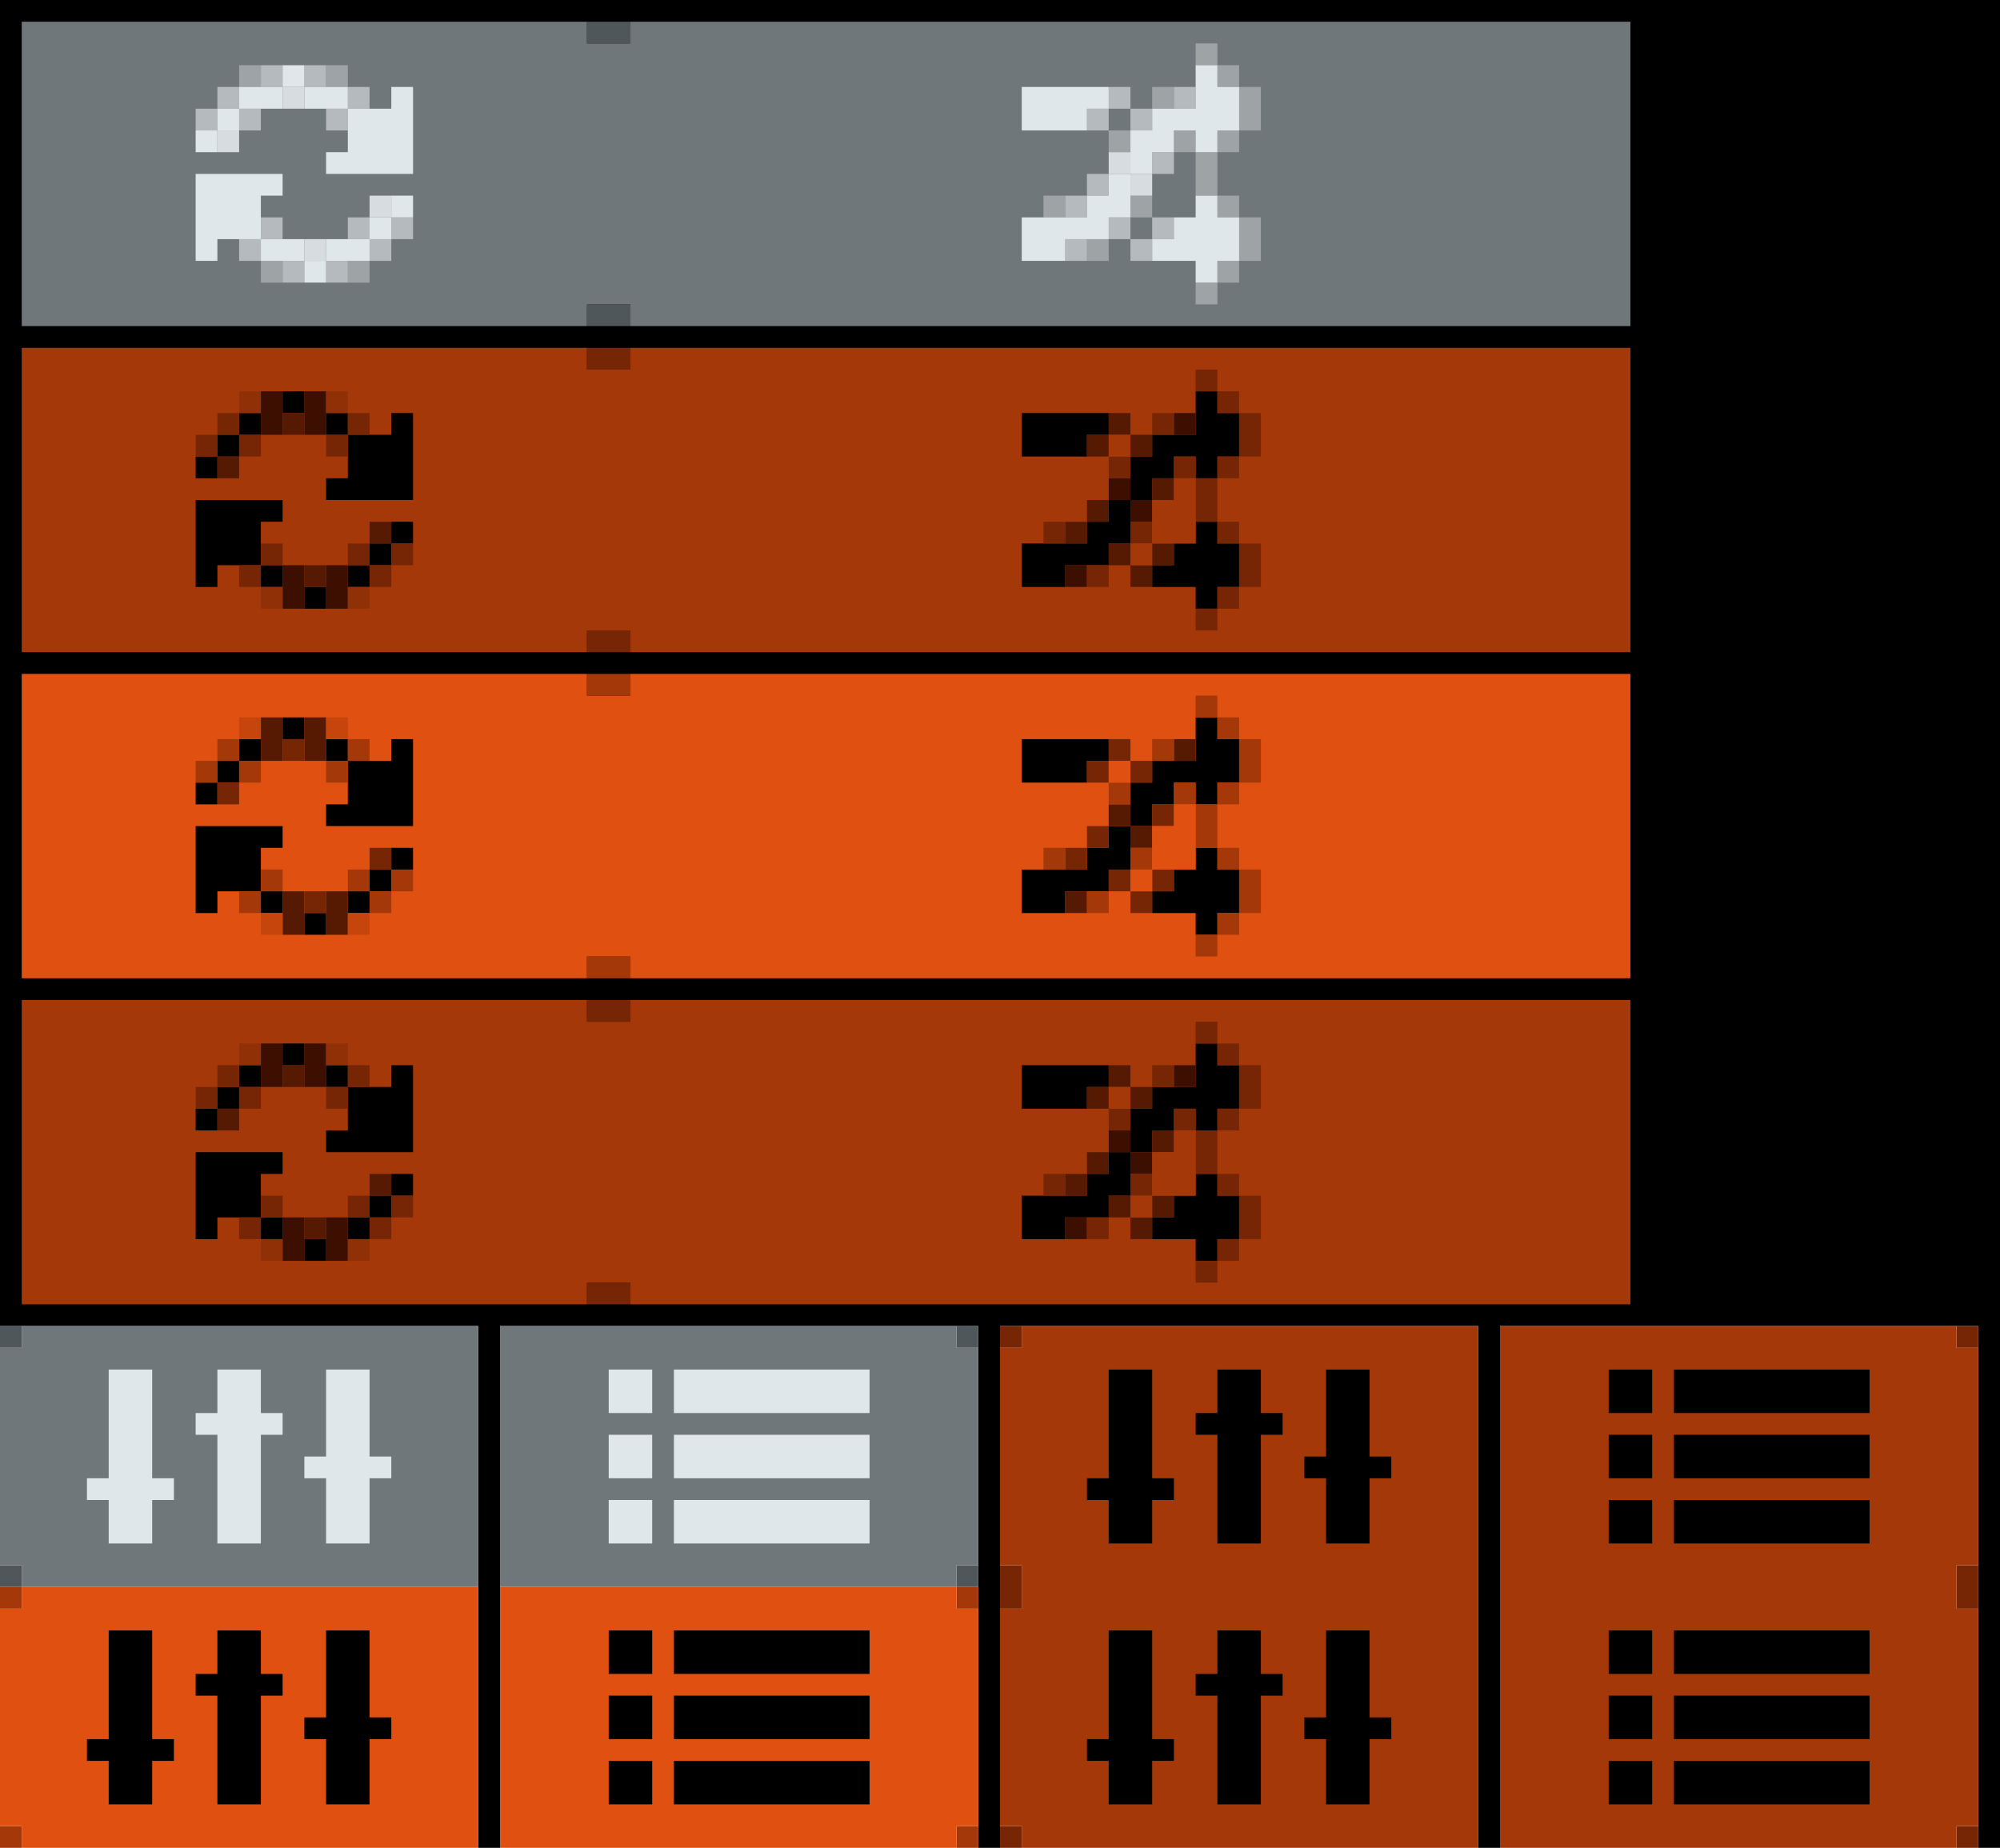
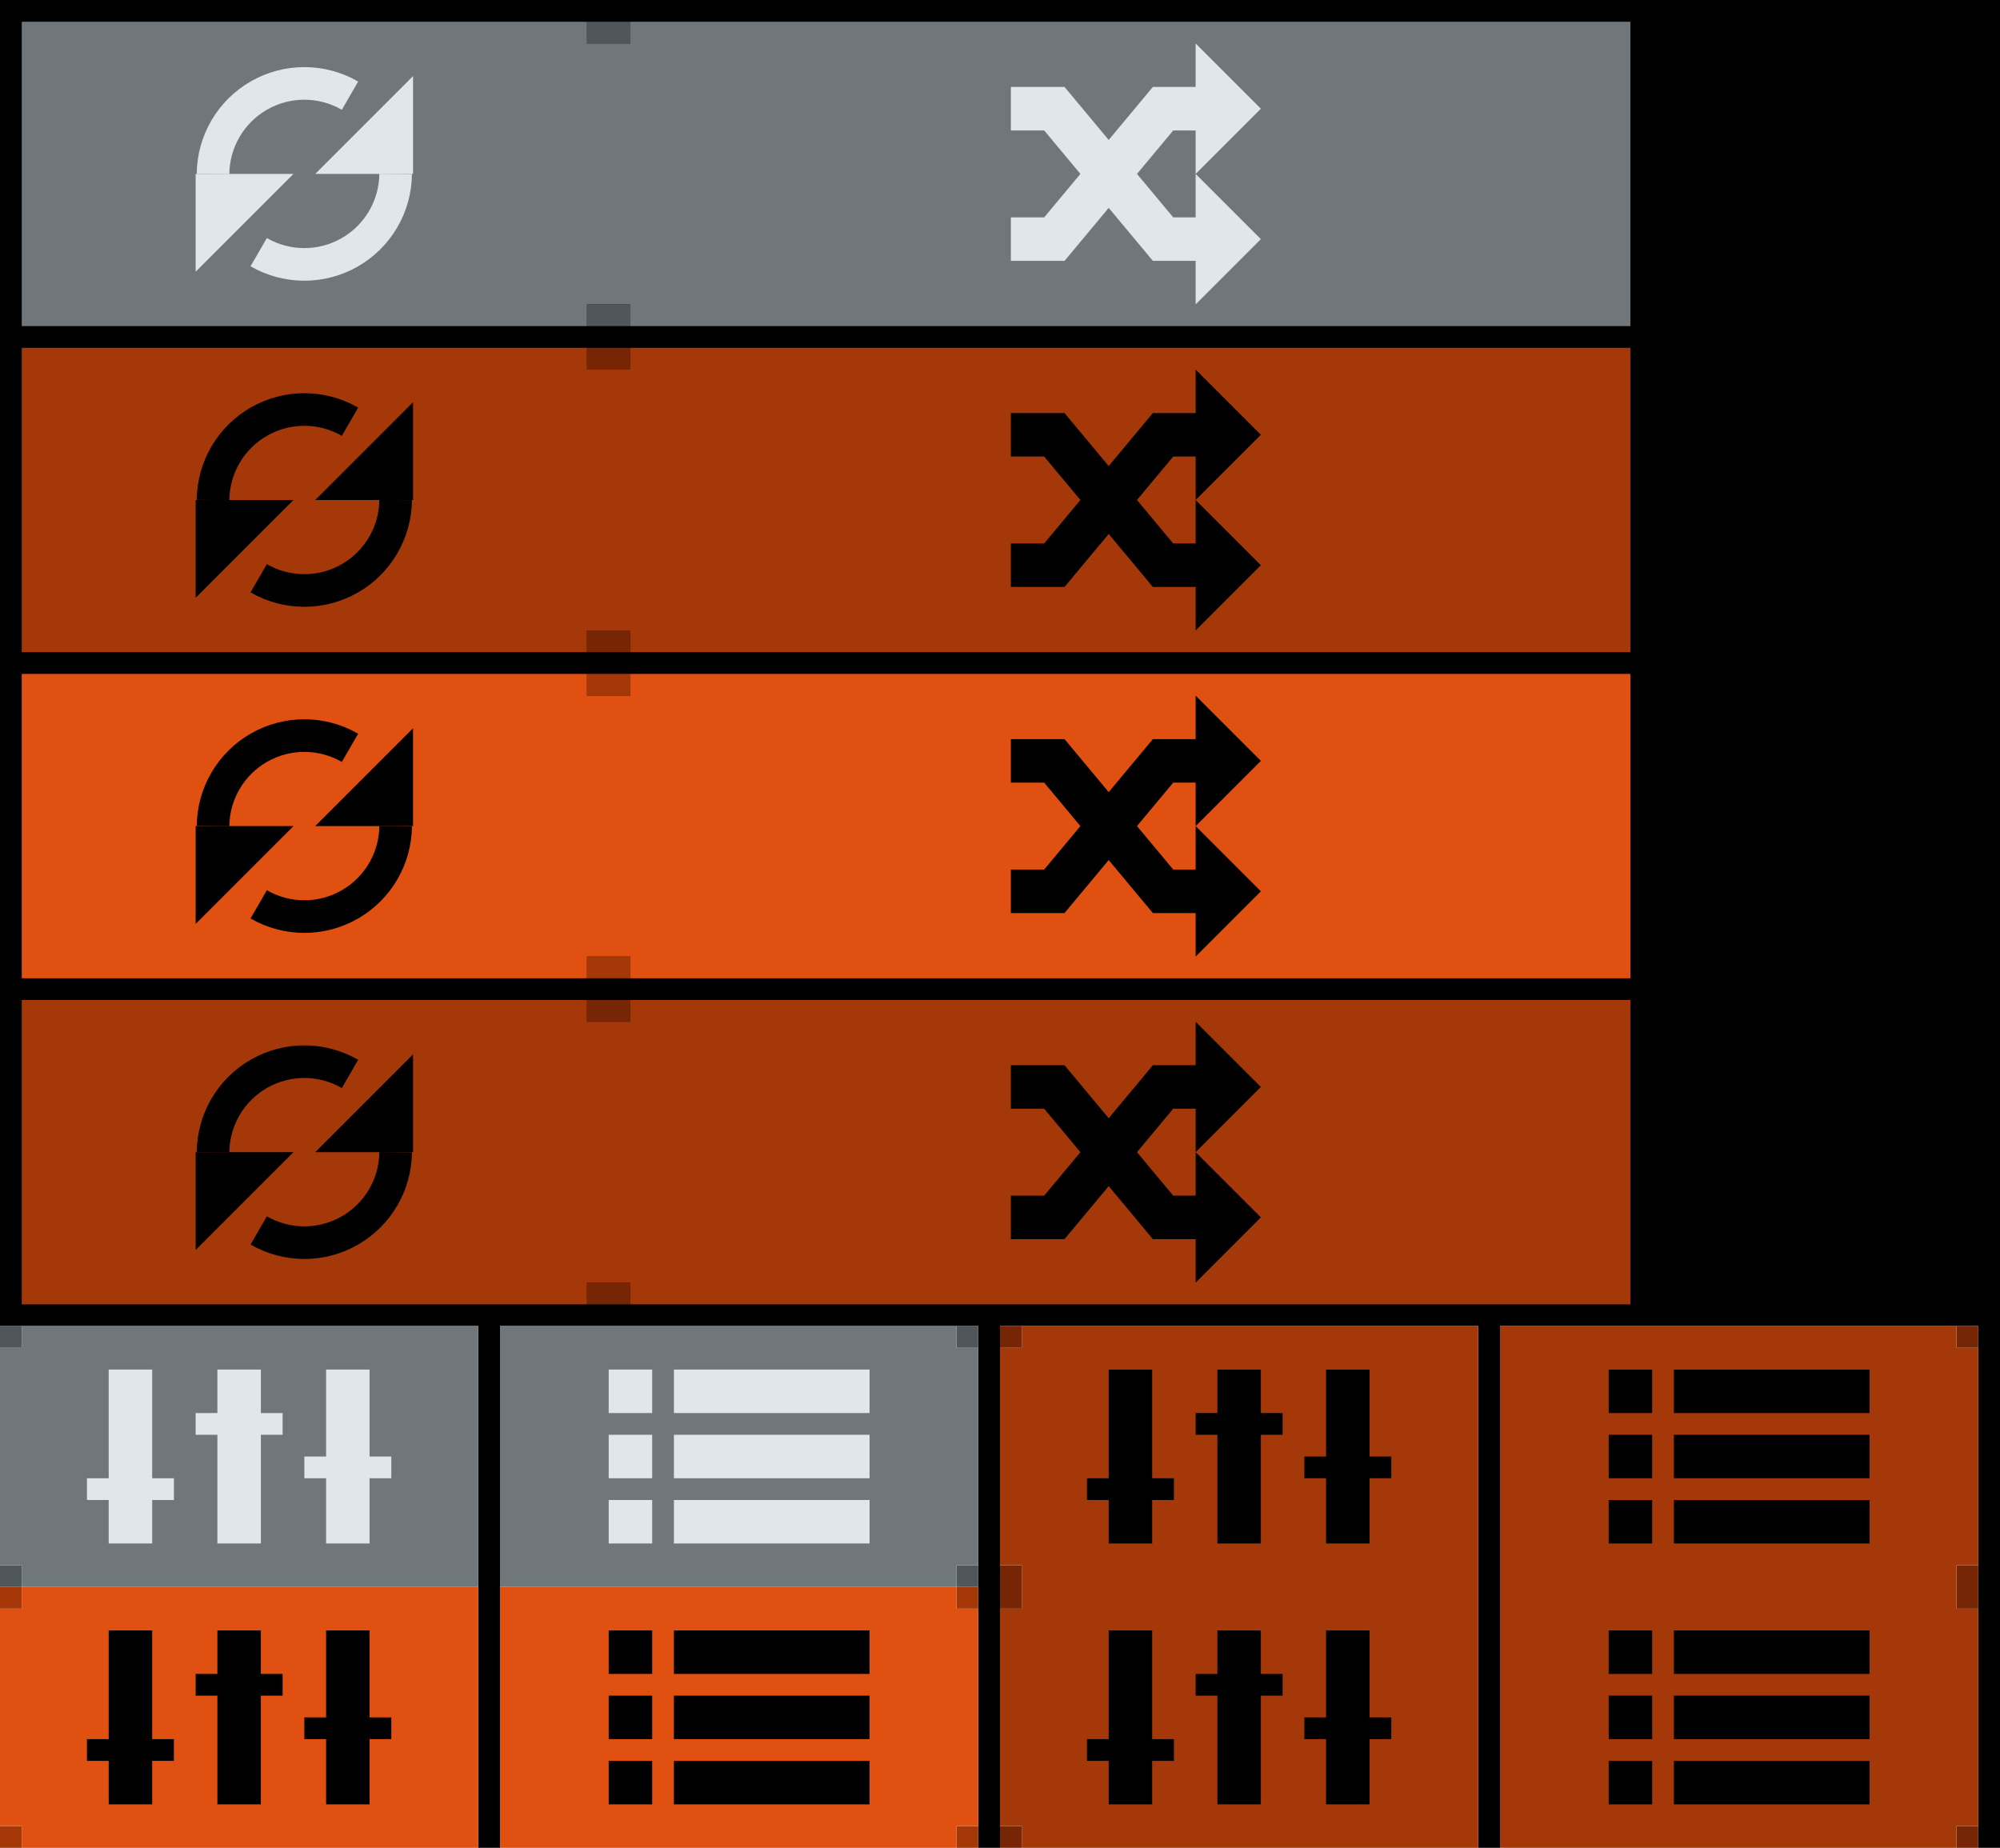
<svg xmlns="http://www.w3.org/2000/svg" width="92" height="85" viewBox="0 0 92 85">
  <path d="M0 0h92v85h-1v-24h-22v24h-1v-24h-22v24h-1v-24h-22v24h-1v-24h-22z" fill="#000000" />
  <path d="M0 61h1v1h-1zM44 61h1v1h-1zM0 72h1v1h-1zM44 72h1v1h-1z" class="tone-333" fill="#50575a" />
  <path d="M1 61h21v12h-21v-1h-1v-10h1zM23 61h21v1h1v10h-1v1h-21z" class="tone-459" fill="#70777a" />
  <path d="M46 61h1v1h-1zM90 61h1v1h-1zM46 72h1v2h-1zM90 72h1v2h-1zM46 84h1v1h-1zM90 84h1v1h-1z" fill="#772605" />
  <path d="M47 61h21v24h-21v-1h-1v-10h1v-2h-1v-10h1zM69 61h21v1h1v10h-1v2h1v10h-1v1h-21zM0 73h1v1h-1zM44 73h1v1h-1zM0 84h1v1h-1zM44 84h1v1h-1z" fill="#a43809" />
  <path d="M1 73h21v12h-21v-1h-1v-10h1zM23 73h21v1h1v10h-1v1h-21z" fill="#e05010" />
  <path d="M51 63h2v5h1v1h-1v2h-2v-2h-1v-1h1zM56 63h2v2h1v1h-1v5h-2v-5h-1v-1h1zM61 63h2v4h1v1h-1v3h-2v-3h-1v-1h1zM74 63h2v2h-2zM77 63h9v2h-9zM74 66h2v2h-2zM77 66h9v2h-9zM74 69h2v2h-2zM77 69h9v2h-9zM5 75h2v5h1v1h-1v2h-2v-2h-1v-1h1zM10 75h2v2h1v1h-1v5h-2v-5h-1v-1h1zM15 75h2v4h1v1h-1v3h-2v-3h-1v-1h1zM28 75h2v2h-2zM31 75h9v2h-9zM51 75h2v5h1v1h-1v2h-2v-2h-1v-1h1zM56 75h2v2h1v1h-1v5h-2v-5h-1v-1h1zM61 75h2v4h1v1h-1v3h-2v-3h-1v-1h1zM74 75h2v2h-2zM77 75h9v2h-9zM28 78h2v2h-2zM31 78h9v2h-9zM74 78h2v2h-2zM77 78h9v2h-9zM28 81h2v2h-2zM31 81h9v2h-9zM74 81h2v2h-2zM77 81h9v2h-9z" fill="#000000" />
  <path d="M27 1h2v1h-2zM27 14h2v1h-2z" class="tone-333" fill="#50575a" />
  <path d="M1 1h26v1h2v-1h46v14h-46v-1h-2v1h-26z" class="tone-459" fill="#70777a" />
  <path d="M27 16h2v1h-2zM27 29h2v1h-2zM27 46h2v1h-2zM27 59h2v1h-2z" fill="#772605" />
  <path d="M1 16h26v1h2v-1h46v14h-46v-1h-2v1h-26zM27 31h2v1h-2zM27 44h2v1h-2zM1 46h26v1h2v-1h46v14h-46v-1h-2v1h-26z" fill="#a43809" />
  <path d="M1 31h26v1h2v-1h46v14h-46v-1h-2v1h-26z" fill="#e05010" />
  <path d="M5 63h2v5h1v1h-1v2h-2v-2h-1v-1h1zM10 63h2v2h1v1h-1v5h-2v-5h-1v-1h1zM15 63h2v4h1v1h-1v3h-2v-3h-1v-1h1zM28 63h2v2h-2zM31 63h9v2h-9zM28 66h2v2h-2zM31 66h9v2h-9zM28 69h2v2h-2zM31 69h9v2h-9z" class="tone-898" fill="#e0e7ea" />
-   <path d="M13 18h1v1h-1zM55 18h1v1h1v2h-1v1h-1v-1h-1v1h-1v1h-1v-2h1v-1h2zM11 19h1v1h-1zM15 19h1v1h-1zM18 19h1v4h-4v-1h1v-2h2zM47 19h4v1h-1v1h-3zM10 20h1v1h-1zM9 21h1v1h-1zM9 23h4v1h-1v2h-2v1h-1zM51 23h1v2h-1v1h-2v1h-2v-2h3v-1h1zM18 24h1v1h-1zM55 24h1v1h1v2h-1v1h-1v-1h-2v-1h1v-1h1zM17 25h1v1h-1zM12 26h1v1h-1zM16 26h1v1h-1zM14 27h1v1h-1zM13 33h1v1h-1zM55 33h1v1h1v2h-1v1h-1v-1h-1v1h-1v1h-1v-2h1v-1h2zM11 34h1v1h-1zM15 34h1v1h-1zM18 34h1v4h-4v-1h1v-2h2zM47 34h4v1h-1v1h-3zM10 35h1v1h-1zM9 36h1v1h-1zM9 38h4v1h-1v2h-2v1h-1zM51 38h1v2h-1v1h-2v1h-2v-2h3v-1h1zM18 39h1v1h-1zM55 39h1v1h1v2h-1v1h-1v-1h-2v-1h1v-1h1zM17 40h1v1h-1zM12 41h1v1h-1zM16 41h1v1h-1zM14 42h1v1h-1zM13 48h1v1h-1zM55 48h1v1h1v2h-1v1h-1v-1h-1v1h-1v1h-1v-2h1v-1h2zM11 49h1v1h-1zM15 49h1v1h-1zM18 49h1v4h-4v-1h1v-2h2zM47 49h4v1h-1v1h-3zM10 50h1v1h-1zM9 51h1v1h-1zM9 53h4v1h-1v2h-2v1h-1zM51 53h1v2h-1v1h-2v1h-2v-2h3v-1h1zM18 54h1v1h-1zM55 54h1v1h1v2h-1v1h-1v-1h-2v-1h1v-1h1zM17 55h1v1h-1zM12 56h1v1h-1zM16 56h1v1h-1zM14 57h1v1h-1z" fill="#000000" />
-   <path d="M12 18h1v2h-1zM14 18h1v2h-1zM54 19h1v1h-1zM51 22h1v1h-1zM52 23h1v1h-1zM13 26h1v2h-1zM15 26h1v2h-1zM49 26h1v1h-1zM12 48h1v2h-1zM14 48h1v2h-1zM54 49h1v1h-1zM51 52h1v1h-1zM52 53h1v1h-1zM13 56h1v2h-1zM15 56h1v2h-1zM49 56h1v1h-1z" fill="#3d0f01" />
-   <path d="M13 19h1v1h-1zM51 19h1v1h-1zM50 20h1v1h-1zM52 20h1v1h-1zM10 21h1v1h-1zM53 22h1v1h-1zM50 23h1v1h-1zM17 24h1v1h-1zM49 24h1v1h-1zM51 25h1v1h-1zM53 25h1v1h-1zM14 26h1v1h-1zM52 26h1v1h-1zM12 33h1v2h-1zM14 33h1v2h-1zM54 34h1v1h-1zM51 37h1v1h-1zM52 38h1v1h-1zM13 41h1v2h-1zM15 41h1v2h-1zM49 41h1v1h-1zM13 49h1v1h-1zM51 49h1v1h-1zM50 50h1v1h-1zM52 50h1v1h-1zM10 51h1v1h-1zM53 52h1v1h-1zM50 53h1v1h-1zM17 54h1v1h-1zM49 54h1v1h-1zM51 55h1v1h-1zM53 55h1v1h-1zM14 56h1v1h-1zM52 56h1v1h-1z" fill="#561a02" />
-   <path d="M51 5h1v1h-1zM54 7h1v3h-2v-2h1zM52 10h1v1h-1z" class="tone-459" fill="#70777a" />
-   <path d="M55 17h1v1h-1zM56 18h1v1h-1zM10 19h1v1h-1zM16 19h1v1h-1zM53 19h1v1h-1zM57 19h1v2h-1zM9 20h1v1h-1zM11 20h1v1h-1zM15 20h1v1h-1zM51 21h1v1h-1zM54 21h1v1h-1zM56 21h1v1h-1zM55 22h1v2h-1zM48 24h1v1h-1zM52 24h1v1h-1zM56 24h1v1h-1zM12 25h1v1h-1zM16 25h1v1h-1zM18 25h1v1h-1zM57 25h1v2h-1zM11 26h1v1h-1zM17 26h1v1h-1zM50 26h1v1h-1zM56 27h1v1h-1zM55 28h1v1h-1zM13 34h1v1h-1zM51 34h1v1h-1zM50 35h1v1h-1zM52 35h1v1h-1zM10 36h1v1h-1zM53 37h1v1h-1zM50 38h1v1h-1zM17 39h1v1h-1zM49 39h1v1h-1zM51 40h1v1h-1zM53 40h1v1h-1zM14 41h1v1h-1zM52 41h1v1h-1zM55 47h1v1h-1zM56 48h1v1h-1zM10 49h1v1h-1zM16 49h1v1h-1zM53 49h1v1h-1zM57 49h1v2h-1zM9 50h1v1h-1zM11 50h1v1h-1zM15 50h1v1h-1zM51 51h1v1h-1zM54 51h1v1h-1zM56 51h1v1h-1zM55 52h1v2h-1zM48 54h1v1h-1zM52 54h1v1h-1zM56 54h1v1h-1zM12 55h1v1h-1zM16 55h1v1h-1zM18 55h1v1h-1zM57 55h1v2h-1zM11 56h1v1h-1zM17 56h1v1h-1zM50 56h1v1h-1zM56 57h1v1h-1zM55 58h1v1h-1z" fill="#772605" />
-   <path d="M11 18h1v1h-1zM15 18h1v1h-1zM12 27h1v1h-1zM16 27h1v1h-1zM11 48h1v1h-1zM15 48h1v1h-1zM12 57h1v1h-1zM16 57h1v1h-1z" fill="#903007" />
-   <path d="M55 2h1v1h-1zM11 3h1v1h-1zM15 3h1v1h-1zM56 3h1v1h-1zM53 4h1v1h-1zM57 4h1v2h-1zM51 6h1v1h-1zM54 6h1v1h-1zM56 6h1v1h-1zM55 7h1v2h-1zM48 9h1v1h-1zM52 9h1v1h-1zM56 9h1v1h-1zM57 10h1v2h-1zM50 11h1v1h-1zM12 12h1v1h-1zM16 12h1v1h-1zM56 12h1v1h-1zM55 13h1v1h-1z" class="tone-635" fill="#9ea3a6" />
-   <path d="M51 20h1v1h-1zM54 22h1v3h-2v-2h1zM52 25h1v1h-1zM55 32h1v1h-1zM56 33h1v1h-1zM10 34h1v1h-1zM16 34h1v1h-1zM53 34h1v1h-1zM57 34h1v2h-1zM9 35h1v1h-1zM11 35h1v1h-1zM15 35h1v1h-1zM51 36h1v1h-1zM54 36h1v1h-1zM56 36h1v1h-1zM55 37h1v2h-1zM48 39h1v1h-1zM52 39h1v1h-1zM56 39h1v1h-1zM12 40h1v1h-1zM16 40h1v1h-1zM18 40h1v1h-1zM57 40h1v2h-1zM11 41h1v1h-1zM17 41h1v1h-1zM50 41h1v1h-1zM56 42h1v1h-1zM55 43h1v1h-1zM51 50h1v1h-1zM54 52h1v3h-2v-2h1zM52 55h1v1h-1z" fill="#a43809" />
-   <path d="M12 3h1v1h-1zM14 3h1v1h-1zM10 4h1v1h-1zM16 4h1v1h-1zM51 4h1v1h-1zM54 4h1v1h-1zM9 5h1v1h-1zM11 5h1v1h-1zM15 5h1v1h-1zM50 5h1v1h-1zM52 5h1v1h-1zM53 7h1v1h-1zM50 8h1v1h-1zM49 9h1v1h-1zM12 10h1v1h-1zM16 10h1v1h-1zM18 10h1v1h-1zM51 10h1v1h-1zM53 10h1v1h-1zM11 11h1v1h-1zM17 11h1v1h-1zM49 11h1v1h-1zM52 11h1v1h-1zM13 12h1v1h-1zM15 12h1v1h-1z" class="tone-724" fill="#b4babd" />
-   <path d="M11 33h1v1h-1zM15 33h1v1h-1zM12 42h1v1h-1zM16 42h1v1h-1z" fill="#c5450d" />
-   <path d="M13 4h1v1h-1zM10 6h1v1h-1zM51 7h1v1h-1zM52 8h1v1h-1zM17 9h1v1h-1zM14 11h1v1h-1z" class="tone-857" fill="#d6dcdf" />
-   <path d="M51 35h1v1h-1zM54 37h1v3h-2v-2h1zM52 40h1v1h-1z" fill="#e05010" />
-   <path d="M13 3h1v1h-1zM55 3h1v1h1v2h-1v1h-1v-1h-1v1h-1v1h-1v-2h1v-1h2zM11 4h2v1h-2zM14 4h2v1h-2zM18 4h1v4h-4v-1h1v-2h2zM47 4h4v1h-1v1h-3zM10 5h1v1h-1zM9 6h1v1h-1zM9 8h4v1h-1v2h-2v1h-1zM51 8h1v2h-1v1h-2v1h-2v-2h3v-1h1zM18 9h1v1h-1zM55 9h1v1h1v2h-1v1h-1v-1h-2v-1h1v-1h1zM17 10h1v1h-1zM12 11h2v1h-2zM15 11h2v1h-2zM14 12h1v1h-1z" class="tone-898" fill="#e0e7ea" />
+   <g>
+     <path d="M46.5 5H48.5L53.5 11H55.5M46.5 11H48.5L53.5 5H55.5" fill="none" stroke-width="2" class="tone-898-stroke" stroke="#e0e7ea" />
+     <polygon points="55,2 55,8 58,5" class="tone-898" fill="#e0e7ea" />
+     <polygon points="55,8 55,14 58,11" class="tone-898" fill="#e0e7ea" />
+   </g>
+   <g transform="translate(0 15)">
+     <path d="M46.5 5H48.5L53.5 11H55.5M46.5 11H48.5L53.5 5H55.5" fill="none" stroke-width="2" stroke="#000000" />
+     <polygon points="55,2 55,8 58,5" fill="#000000" />
+     <polygon points="55,8 55,14 58,11" fill="#000000" />
+   </g>
+   <g transform="translate(0 30)">
+     <path d="M46.5 5H48.5L53.5 11H55.5M46.5 11H48.5L53.5 5H55.5" fill="none" stroke-width="2" stroke="#000000" />
+     <polygon points="55,2 55,8 58,5" fill="#000000" />
+     <polygon points="55,8 55,14 58,11" fill="#000000" />
+   </g>
+   <g transform="translate(0 45)">
+     <path d="M46.5 5H48.5L53.5 11H55.5M46.5 11H48.5L53.5 5H55.5" fill="none" stroke-width="2" stroke="#000000" />
+     <polygon points="55,2 55,8 58,5" fill="#000000" />
+     <polygon points="55,8 55,14 58,11" fill="#000000" />
+   </g>
+   <g>
+     <path d="M9.8 8A4.2 4.2 0 0 1 16.1 4.4M18.2 8A4.2 4.2 0 0 1 11.9 11.6" fill="none" stroke-width="1.5" class="tone-898-stroke" stroke="#e0e7ea" />
+     <polygon points="19,3.5 19,8 14.5,8" class="tone-898" fill="#e0e7ea" />
+     <polygon points="9,12.5 9,8 13.5,8" class="tone-898" fill="#e0e7ea" />
+   </g>
+   <g transform="translate(0 15)">
+     <path d="M9.8 8A4.2 4.2 0 0 1 16.1 4.4M18.2 8A4.2 4.2 0 0 1 11.9 11.6" fill="none" stroke-width="1.5" stroke="#000000" />
+     <polygon points="19,3.5 19,8 14.5,8" fill="#000000" />
+     <polygon points="9,12.5 9,8 13.5,8" fill="#000000" />
+   </g>
+   <g transform="translate(0 30)">
+     <path d="M9.8 8A4.2 4.2 0 0 1 16.1 4.4M18.2 8A4.2 4.2 0 0 1 11.9 11.6" fill="none" stroke-width="1.5" stroke="#000000" />
+     <polygon points="19,3.5 19,8 14.5,8" fill="#000000" />
+     <polygon points="9,12.5 9,8 13.5,8" fill="#000000" />
+   </g>
+   <g transform="translate(0 45)">
+     <path d="M9.8 8A4.2 4.2 0 0 1 16.1 4.4M18.2 8A4.2 4.2 0 0 1 11.9 11.6" fill="none" stroke-width="1.5" stroke="#000000" />
+     <polygon points="19,3.5 19,8 14.5,8" fill="#000000" />
+     <polygon points="9,12.5 9,8 13.5,8" fill="#000000" />
+   </g>
</svg>
